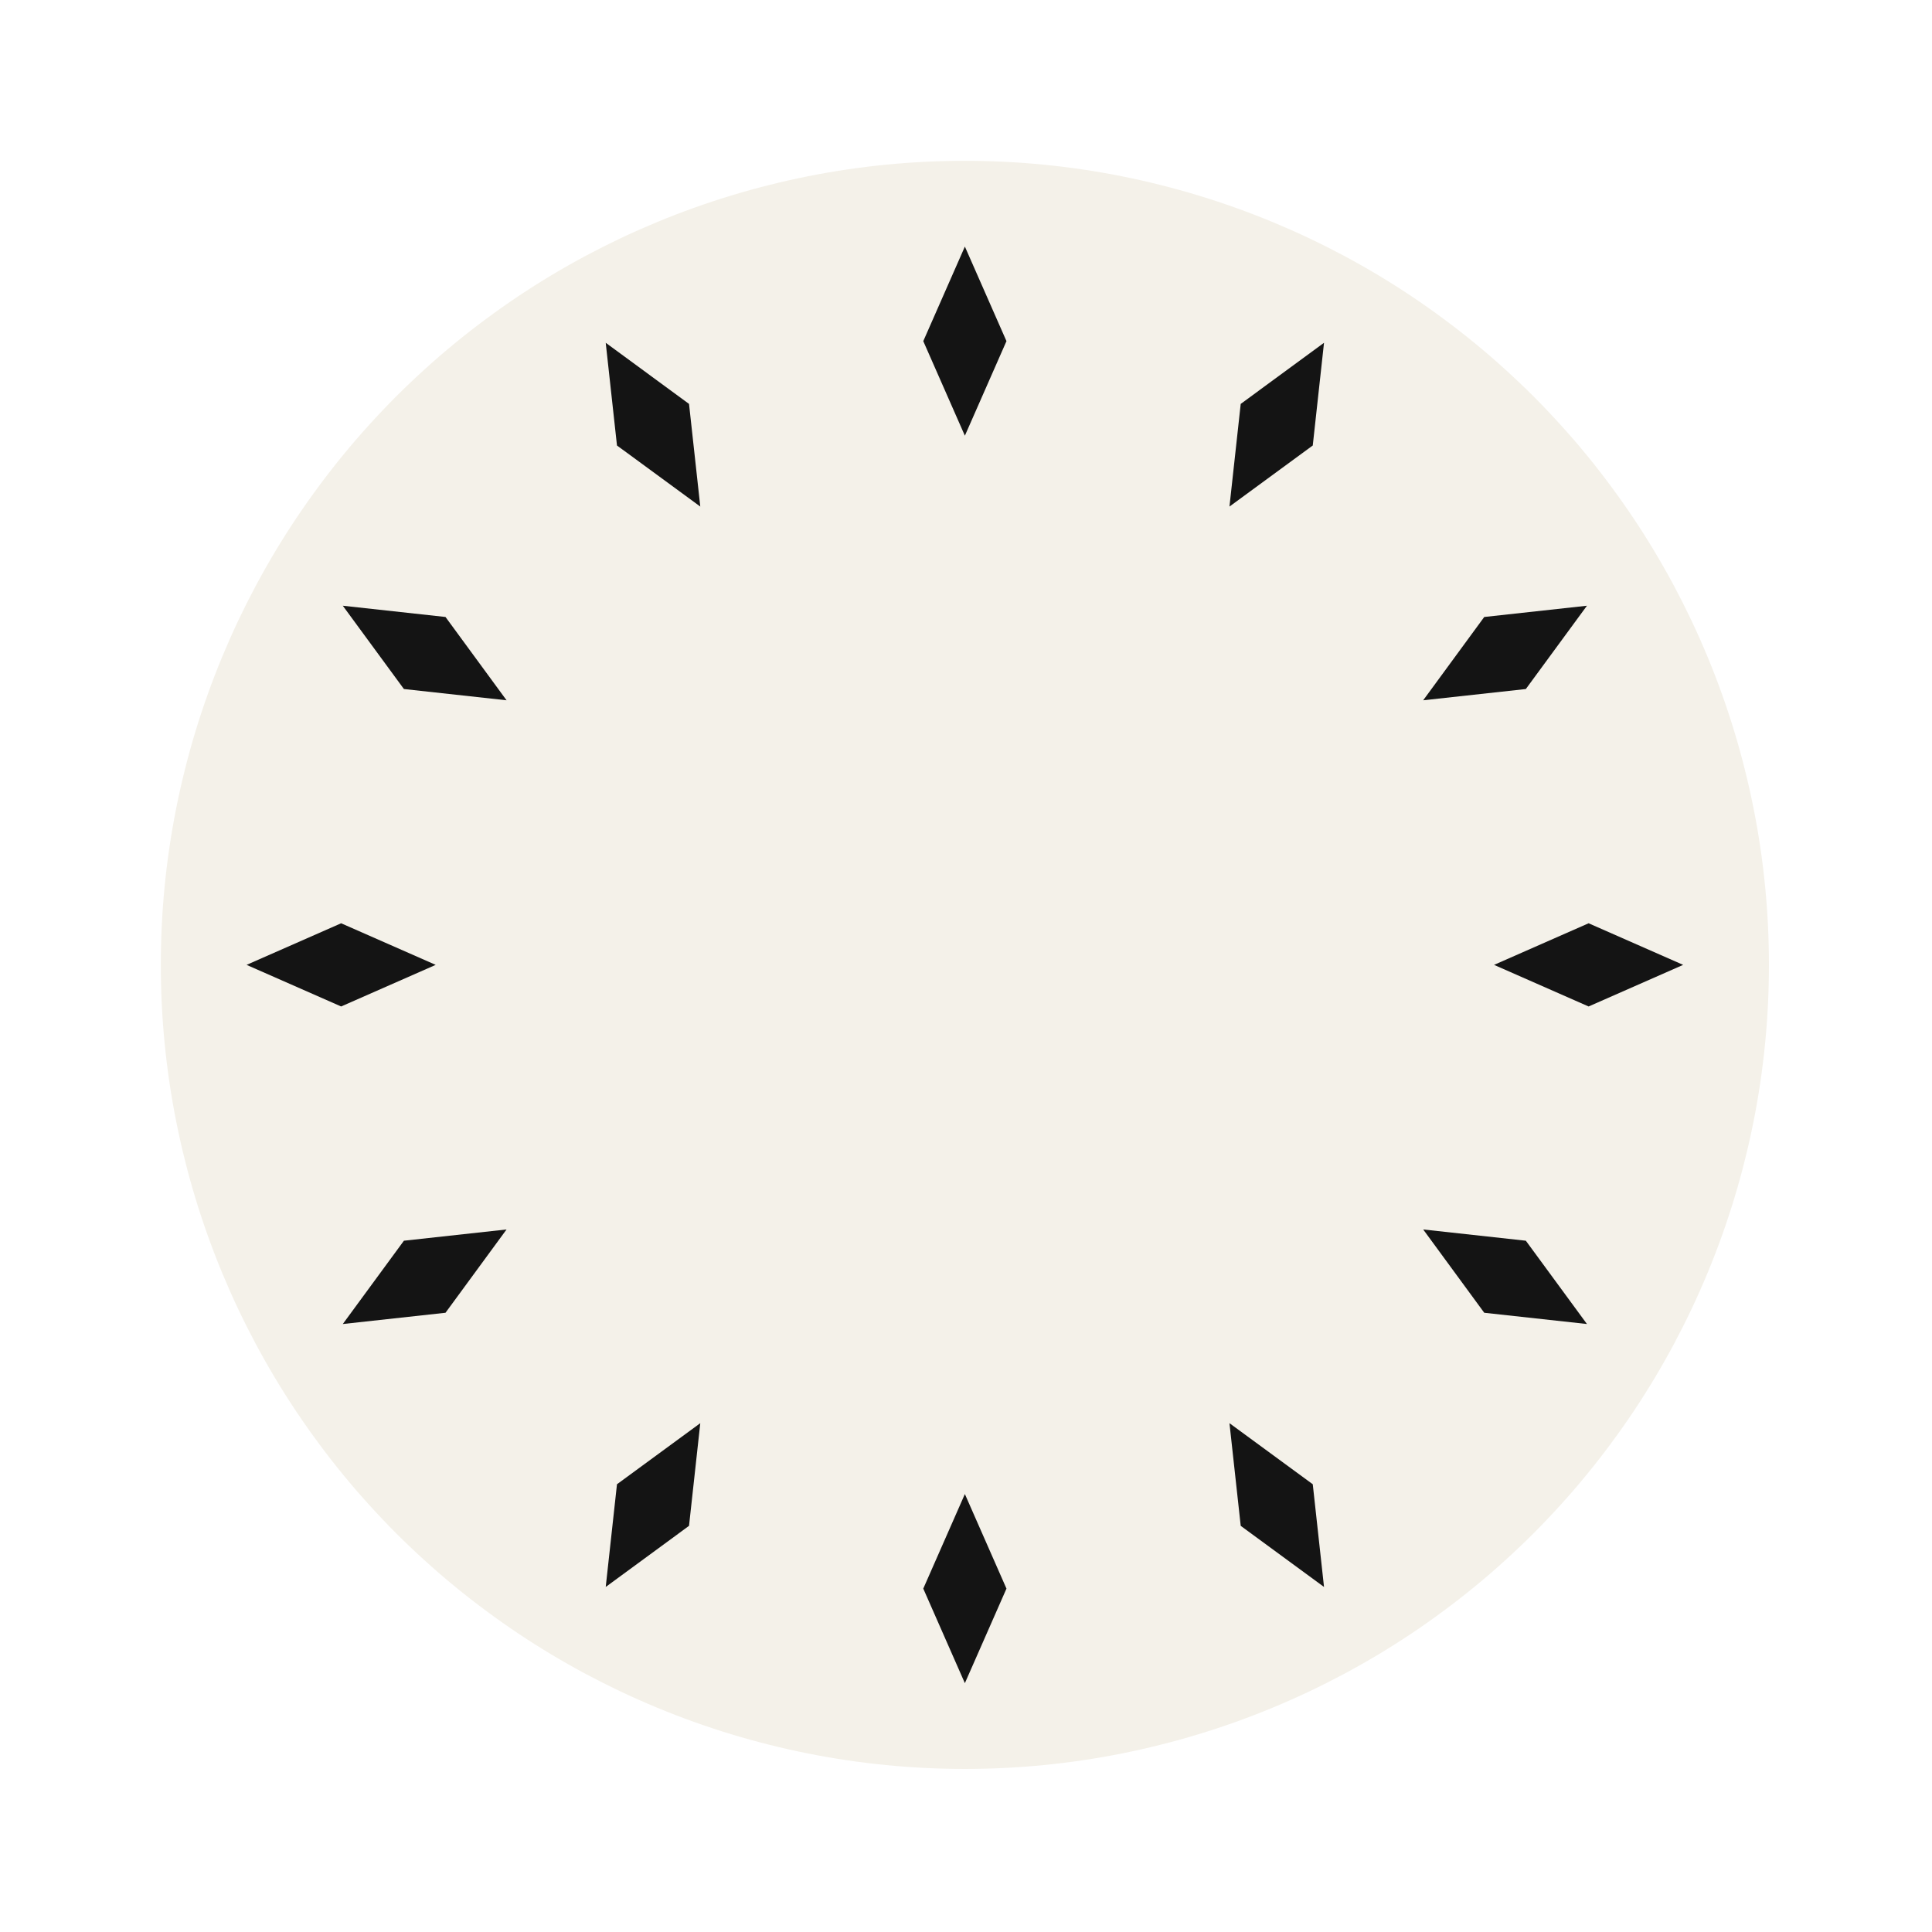
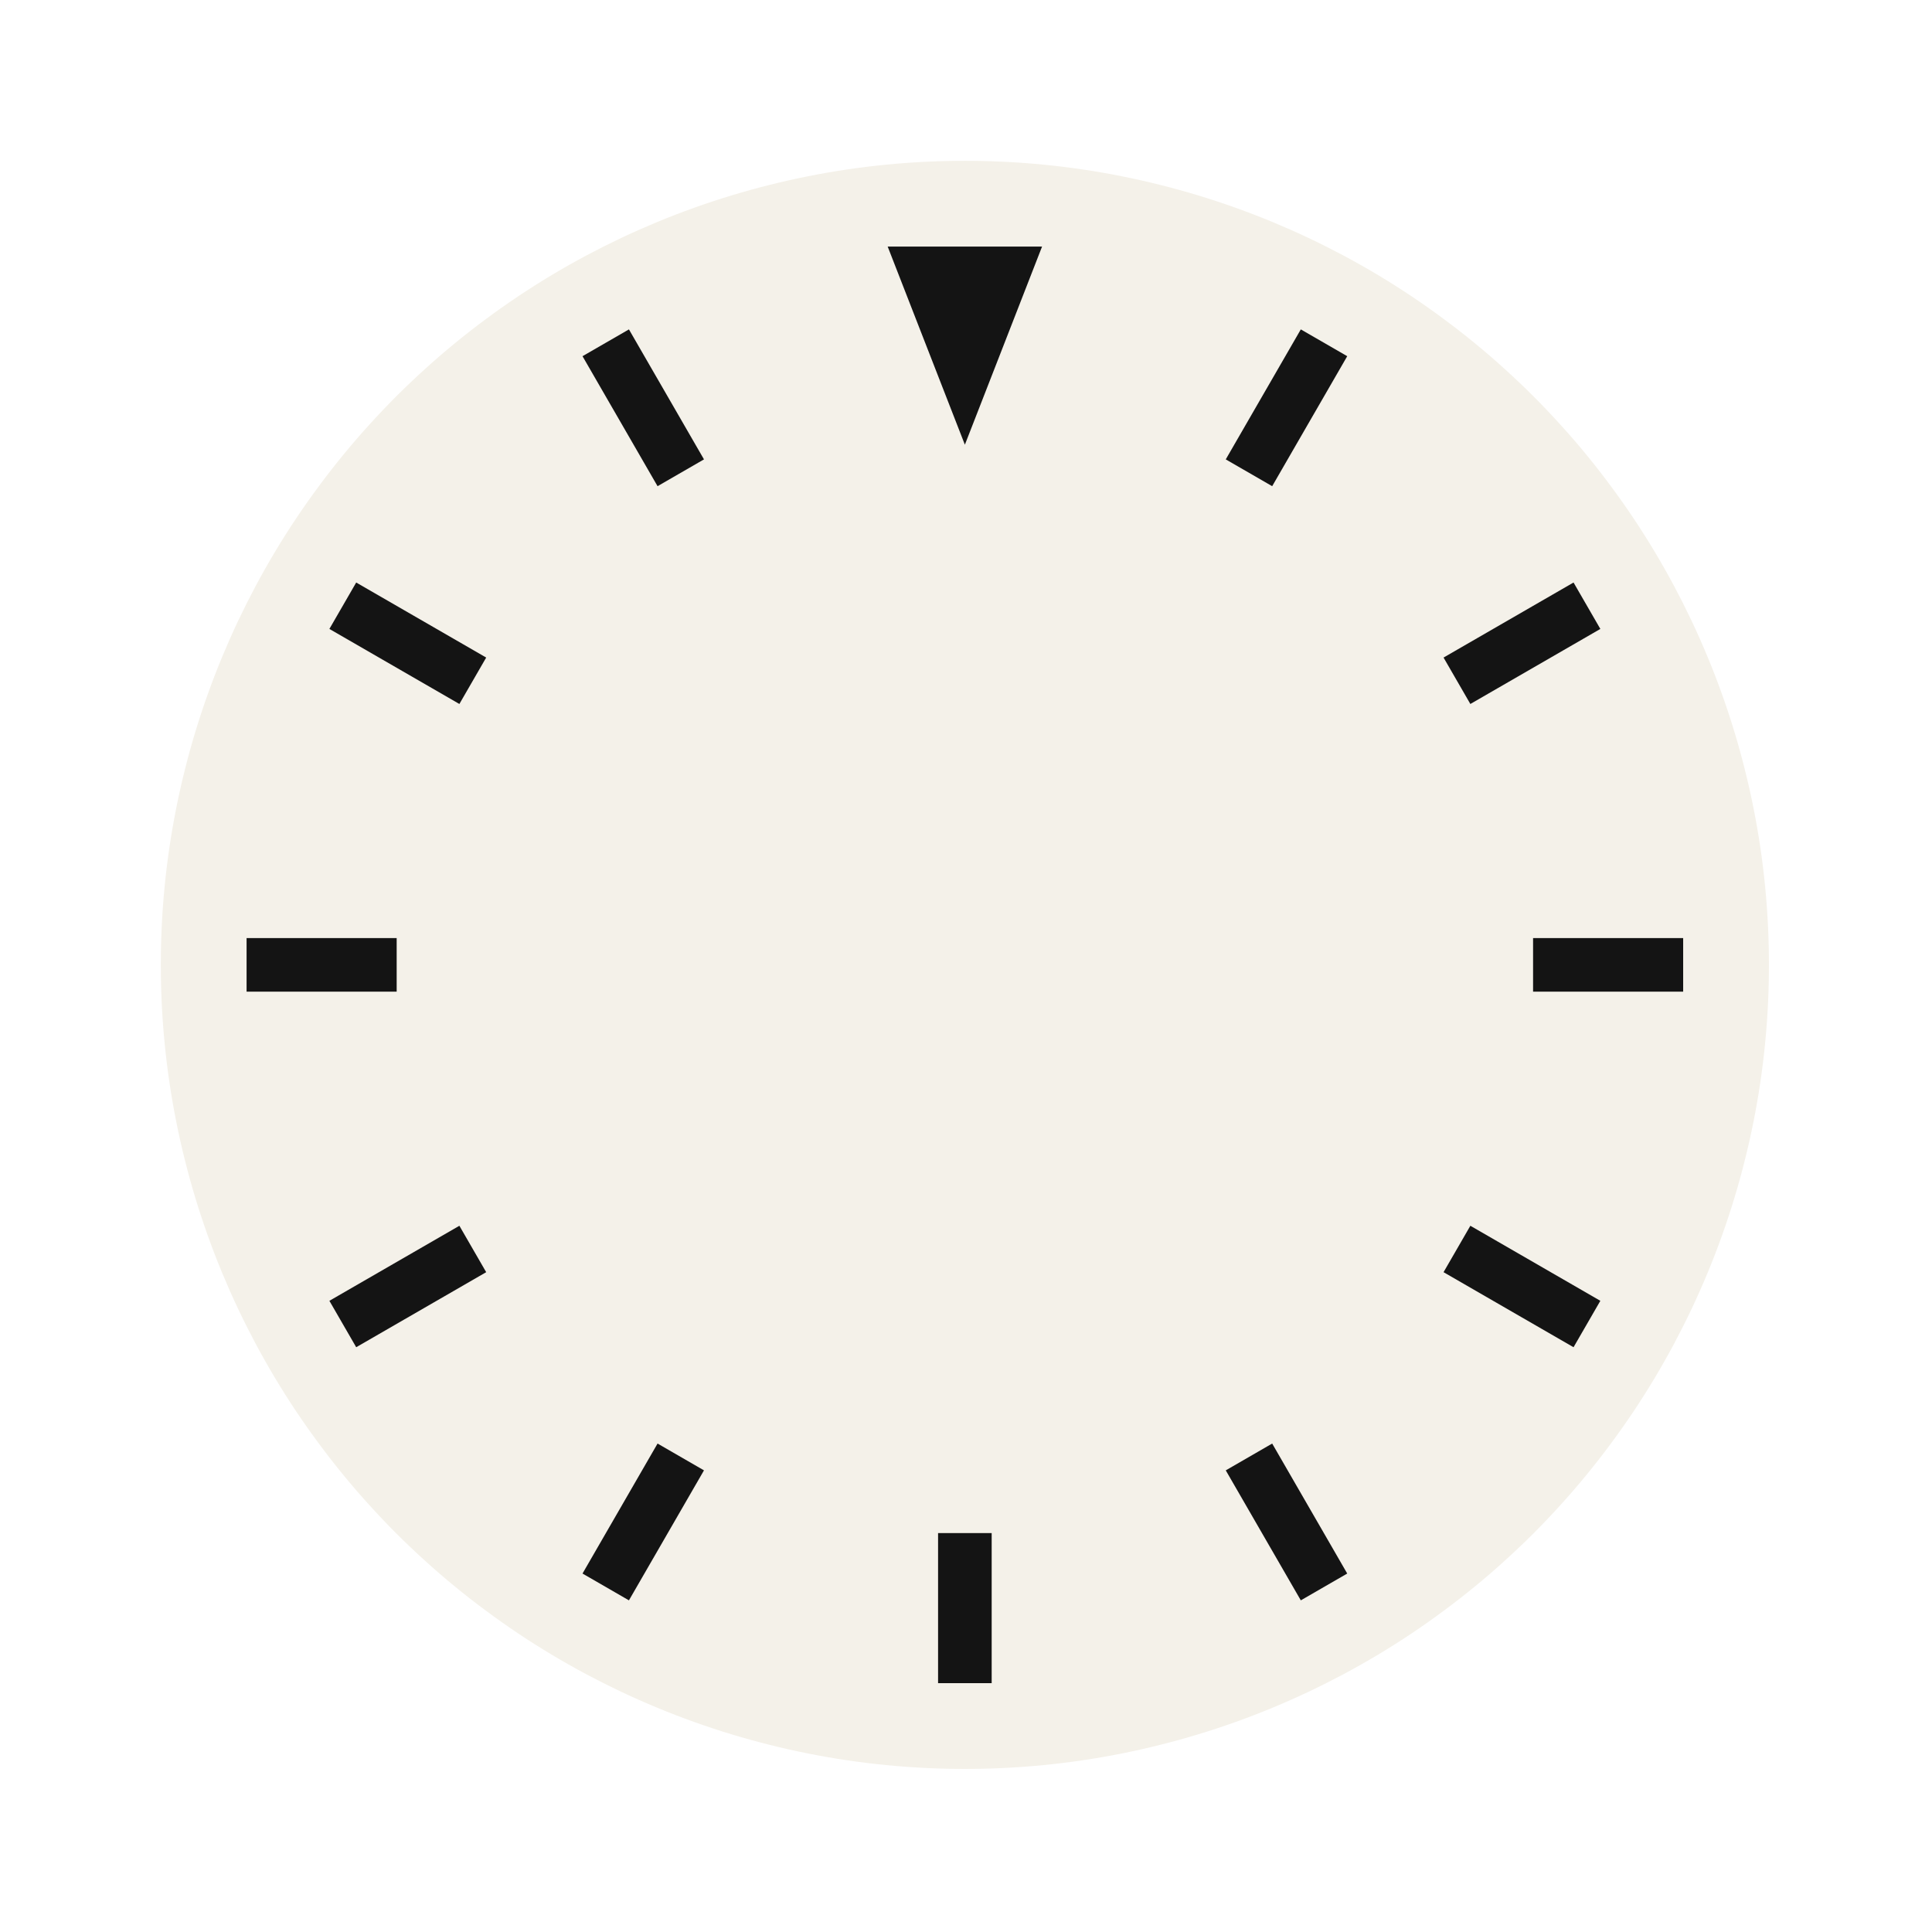
<svg xmlns="http://www.w3.org/2000/svg" width="613" height="613">
  <path fill="#F4F1E9" transform="matrix(17.0079 0 -0 -17.0079 306.142 306.142)" d="M15 0Q15 0.368 14.982 0.736Q14.964 1.104 14.928 1.47Q14.892 1.837 14.838 2.201Q14.784 2.565 14.712 2.926Q14.64 3.288 14.55 3.645Q14.461 4.002 14.354 4.354Q14.247 4.707 14.123 5.053Q13.999 5.4 13.858 5.74Q13.717 6.08 13.56 6.413Q13.402 6.746 13.229 7.071Q13.055 7.396 12.866 7.712Q12.677 8.027 12.472 8.334Q12.267 8.64 12.048 8.935Q11.829 9.231 11.595 9.516Q11.362 9.801 11.114 10.073Q10.867 10.346 10.607 10.607Q10.346 10.867 10.073 11.114Q9.801 11.362 9.516 11.595Q9.231 11.829 8.935 12.048Q8.64 12.267 8.334 12.472Q8.027 12.677 7.712 12.866Q7.396 13.055 7.071 13.229Q6.746 13.402 6.413 13.56Q6.08 13.717 5.74 13.858Q5.4 13.999 5.053 14.123Q4.707 14.247 4.354 14.354Q4.002 14.461 3.645 14.55Q3.288 14.64 2.926 14.712Q2.565 14.784 2.201 14.838Q1.837 14.892 1.47 14.928Q1.104 14.964 0.736 14.982Q0.368 15 0 15Q-0.368 15 -0.736 14.982Q-1.104 14.964 -1.47 14.928Q-1.837 14.892 -2.201 14.838Q-2.565 14.784 -2.926 14.712Q-3.288 14.64 -3.645 14.55Q-4.002 14.461 -4.354 14.354Q-4.707 14.247 -5.053 14.123Q-5.4 13.999 -5.74 13.858Q-6.08 13.717 -6.413 13.56Q-6.746 13.402 -7.071 13.229Q-7.396 13.055 -7.712 12.866Q-8.027 12.677 -8.334 12.472Q-8.64 12.267 -8.935 12.048Q-9.231 11.829 -9.516 11.595Q-9.801 11.362 -10.073 11.114Q-10.346 10.867 -10.607 10.607Q-10.867 10.346 -11.114 10.073Q-11.362 9.801 -11.595 9.516Q-11.829 9.231 -12.048 8.935Q-12.267 8.64 -12.472 8.334Q-12.677 8.027 -12.866 7.712Q-13.055 7.396 -13.229 7.071Q-13.402 6.746 -13.56 6.413Q-13.717 6.08 -13.858 5.74Q-13.999 5.4 -14.123 5.053Q-14.247 4.707 -14.354 4.354Q-14.461 4.002 -14.55 3.645Q-14.64 3.288 -14.712 2.926Q-14.784 2.565 -14.838 2.201Q-14.892 1.837 -14.928 1.47Q-14.964 1.104 -14.982 0.736Q-15 0.368 -15 0Q-15 -0.368 -14.982 -0.736Q-14.964 -1.104 -14.928 -1.47Q-14.892 -1.837 -14.838 -2.201Q-14.784 -2.565 -14.712 -2.926Q-14.64 -3.288 -14.55 -3.645Q-14.461 -4.002 -14.354 -4.354Q-14.247 -4.707 -14.123 -5.053Q-13.999 -5.4 -13.858 -5.74Q-13.717 -6.08 -13.56 -6.413Q-13.402 -6.746 -13.229 -7.071Q-13.055 -7.396 -12.866 -7.712Q-12.677 -8.027 -12.472 -8.334Q-12.267 -8.64 -12.048 -8.935Q-11.829 -9.231 -11.595 -9.516Q-11.362 -9.801 -11.114 -10.073Q-10.867 -10.346 -10.607 -10.607Q-10.346 -10.867 -10.073 -11.114Q-9.801 -11.362 -9.516 -11.595Q-9.231 -11.829 -8.935 -12.048Q-8.64 -12.267 -8.334 -12.472Q-8.027 -12.677 -7.712 -12.866Q-7.396 -13.055 -7.071 -13.229Q-6.746 -13.402 -6.413 -13.56Q-6.08 -13.717 -5.74 -13.858Q-5.4 -13.999 -5.053 -14.123Q-4.707 -14.247 -4.354 -14.354Q-4.002 -14.461 -3.645 -14.55Q-3.288 -14.64 -2.926 -14.712Q-2.565 -14.784 -2.201 -14.838Q-1.837 -14.892 -1.47 -14.928Q-1.104 -14.964 -0.736 -14.982Q-0.368 -15 0 -15Q0.368 -15 0.736 -14.982Q1.104 -14.964 1.47 -14.928Q1.837 -14.892 2.201 -14.838Q2.565 -14.784 2.926 -14.712Q3.288 -14.64 3.645 -14.55Q4.002 -14.461 4.354 -14.354Q4.707 -14.247 5.053 -14.123Q5.4 -13.999 5.74 -13.858Q6.08 -13.717 6.413 -13.56Q6.746 -13.402 7.071 -13.229Q7.396 -13.055 7.712 -12.866Q8.027 -12.677 8.334 -12.472Q8.64 -12.267 8.935 -12.048Q9.231 -11.829 9.516 -11.595Q9.801 -11.362 10.073 -11.114Q10.346 -10.867 10.607 -10.607Q10.867 -10.346 11.114 -10.073Q11.362 -9.801 11.595 -9.516Q11.829 -9.231 12.048 -8.935Q12.267 -8.64 12.472 -8.334Q12.677 -8.027 12.866 -7.712Q13.055 -7.396 13.229 -7.071Q13.402 -6.746 13.56 -6.413Q13.717 -6.08 13.858 -5.74Q13.999 -5.4 14.123 -5.053Q14.247 -4.707 14.354 -4.354Q14.461 -4.002 14.55 -3.645Q14.64 -3.288 14.712 -2.926Q14.784 -2.565 14.838 -2.201Q14.892 -1.837 14.928 -1.47Q14.964 -1.104 14.982 -0.736Q15 -0.368 15 0Z" />
-   <path fill="#141414" transform="matrix(17.0079 0 -0 -17.0079 306.142 306.142)" d="M-10.465 -5.146L-11.605 -6.7L-9.689 -6.49L-8.55 -4.936L-10.465 -5.146ZM9.689 -6.49L11.605 -6.7L10.465 -5.146L8.55 -4.936L9.689 -6.49ZM-9.689 6.49L-11.605 6.7L-10.465 5.146L-8.55 4.936L-9.689 6.49ZM10.465 5.146L11.605 6.7L9.689 6.49L8.55 4.936L10.465 5.146ZM-11.636 0.776L-13.4 0L-11.636 -0.776L-9.872 0L-11.636 0.776ZM11.636 -0.776L13.4 0L11.636 0.776L9.872 0L11.636 -0.776ZM-6.49 -9.689L-6.7 -11.605L-5.146 -10.465L-4.936 -8.55L-6.49 -9.689ZM5.146 -10.465L6.7 -11.605L6.49 -9.689L4.936 -8.55L5.146 -10.465ZM-5.146 10.465L-6.7 11.605L-6.49 9.689L-4.936 8.55L-5.146 10.465ZM6.49 9.689L6.7 11.605L5.146 10.465L4.936 8.55L6.49 9.689ZM-0.776 -11.636L0 -13.4L0.776 -11.636L0 -9.872L-0.776 -11.636ZM0.776 11.636L0 13.4L-0.776 11.636L0 9.872L0.776 11.636Z" />
+   <path fill="#141414" transform="matrix(17.0079 0 -0 -17.0079 306.142 306.142)" d="M1.44 13.4L-1.44 13.4L0 9.704L1.44 13.4ZM-0.5 -10.6L-0.5 -13.4L0.5 -13.4L0.5 -10.6L-0.5 -10.6ZM-10.6 0.5L-13.4 0.5L-13.4 -0.5L-10.6 -0.5L-10.6 0.5ZM10.6 -0.5L13.4 -0.5L13.4 0.5L10.6 0.5L10.6 -0.5ZM-9.43 -4.867L-11.855 -6.267L-11.355 -7.133L-8.93 -5.733L-9.43 -4.867ZM8.93 -5.733L11.355 -7.133L11.855 -6.267L9.43 -4.867L8.93 -5.733ZM-8.93 5.733L-11.355 7.133L-11.855 6.267L-9.43 4.867L-8.93 5.733ZM9.43 4.867L11.855 6.267L11.355 7.133L8.93 5.733L9.43 4.867ZM-5.733 -8.93L-7.133 -11.355L-6.267 -11.855L-4.867 -9.43L-5.733 -8.93ZM4.867 -9.43L6.267 -11.855L7.133 -11.355L5.733 -8.93L4.867 -9.43ZM-4.867 9.43L-6.267 11.855L-7.133 11.355L-5.733 8.93L-4.867 9.43ZM5.733 8.93L7.133 11.355L6.267 11.855L4.867 9.43L5.733 8.93Z" />
</svg>
